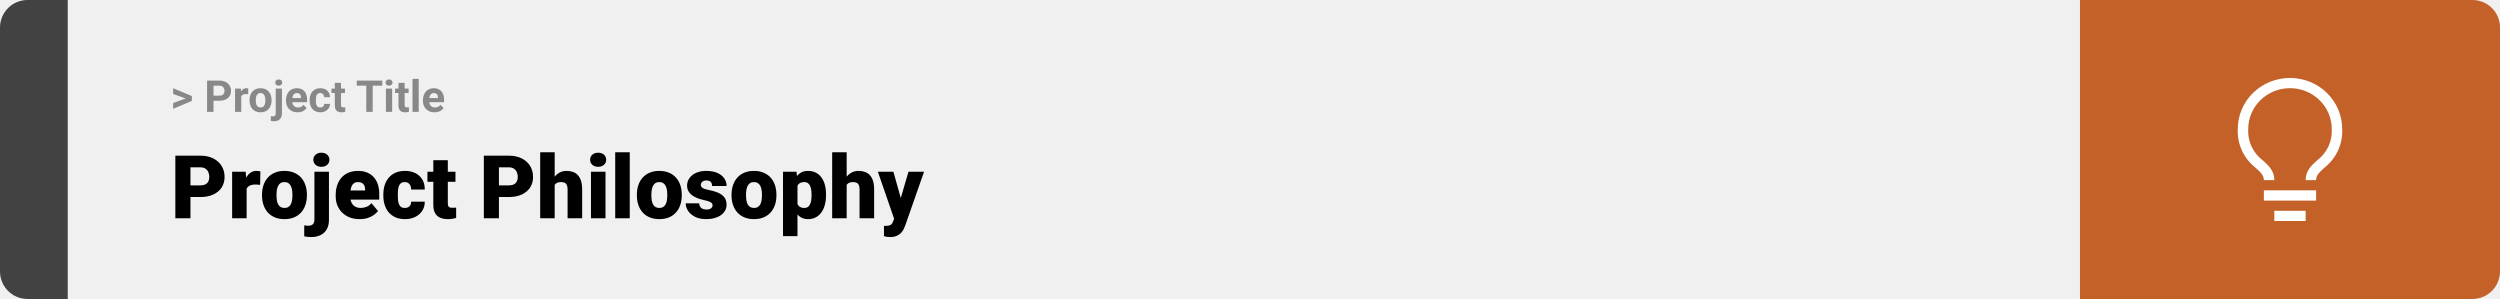
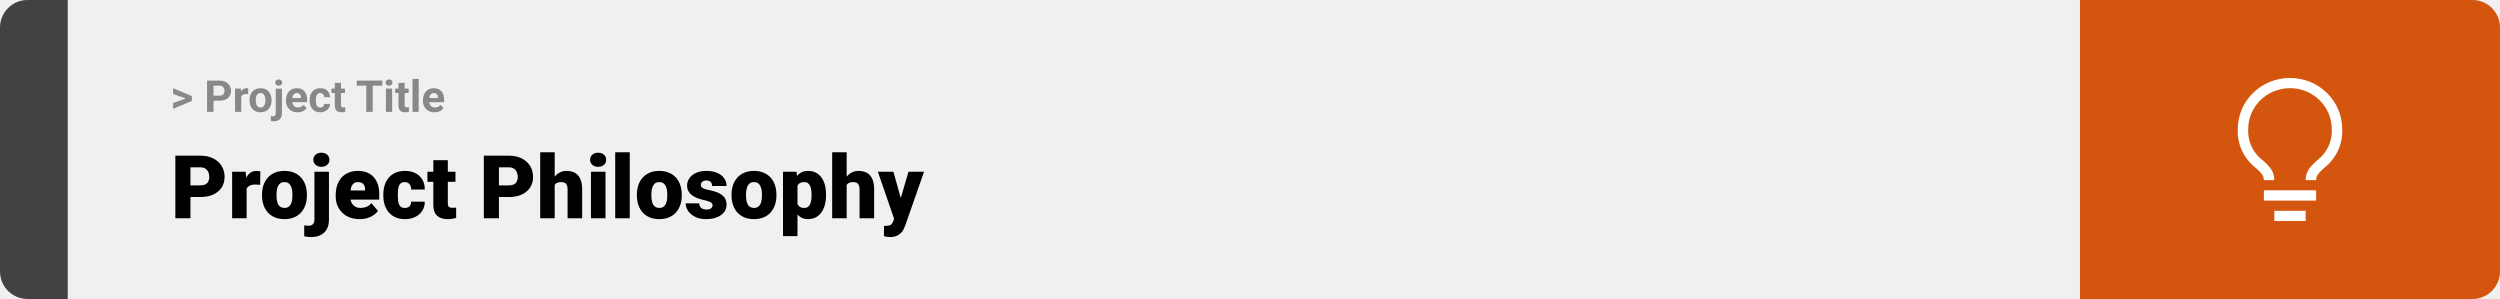
<svg xmlns="http://www.w3.org/2000/svg" width="1363" height="163" viewBox="0 0 1363 163" fill="none">
  <path d="M0 15C0 6.716 6.716 0 15 0H37V163H15C6.716 163 0 156.284 0 148V15Z" fill="#424242" />
  <rect width="1097" height="163" transform="translate(37)" fill="#F0F0F0" />
  <path d="M101.906 53.922L94.394 51.238V48.086L104.602 52.375V54.637L101.906 53.922ZM94.394 56.172L101.918 53.43L104.602 52.785V55.035L94.394 59.324V56.172ZM119.543 54.918H115.195V52.176H119.543C120.215 52.176 120.762 52.066 121.184 51.848C121.605 51.621 121.914 51.309 122.109 50.91C122.305 50.512 122.402 50.062 122.402 49.562C122.402 49.055 122.305 48.582 122.109 48.145C121.914 47.707 121.605 47.355 121.184 47.09C120.762 46.824 120.215 46.691 119.543 46.691H116.414V61H112.898V43.938H119.543C120.879 43.938 122.023 44.18 122.977 44.664C123.938 45.141 124.672 45.801 125.18 46.645C125.688 47.488 125.941 48.453 125.941 49.539C125.941 50.641 125.688 51.594 125.18 52.398C124.672 53.203 123.938 53.824 122.977 54.262C122.023 54.699 120.879 54.918 119.543 54.918ZM131.531 51.086V61H128.156V48.32H131.332L131.531 51.086ZM135.352 48.238L135.293 51.367C135.129 51.344 134.93 51.324 134.695 51.309C134.469 51.285 134.262 51.273 134.074 51.273C133.598 51.273 133.184 51.336 132.832 51.461C132.488 51.578 132.199 51.754 131.965 51.988C131.738 52.223 131.566 52.508 131.449 52.844C131.34 53.18 131.277 53.562 131.262 53.992L130.582 53.781C130.582 52.961 130.664 52.207 130.828 51.52C130.992 50.824 131.23 50.219 131.543 49.703C131.863 49.188 132.254 48.789 132.715 48.508C133.176 48.227 133.703 48.086 134.297 48.086C134.484 48.086 134.676 48.102 134.871 48.133C135.066 48.156 135.227 48.191 135.352 48.238ZM136.055 54.789V54.543C136.055 53.613 136.188 52.758 136.453 51.977C136.719 51.188 137.105 50.504 137.613 49.926C138.121 49.348 138.746 48.898 139.488 48.578C140.23 48.25 141.082 48.086 142.043 48.086C143.004 48.086 143.859 48.25 144.609 48.578C145.359 48.898 145.988 49.348 146.496 49.926C147.012 50.504 147.402 51.188 147.668 51.977C147.934 52.758 148.066 53.613 148.066 54.543V54.789C148.066 55.711 147.934 56.566 147.668 57.355C147.402 58.137 147.012 58.82 146.496 59.406C145.988 59.984 145.363 60.434 144.621 60.754C143.879 61.074 143.027 61.234 142.066 61.234C141.105 61.234 140.25 61.074 139.5 60.754C138.758 60.434 138.129 59.984 137.613 59.406C137.105 58.82 136.719 58.137 136.453 57.355C136.188 56.566 136.055 55.711 136.055 54.789ZM139.43 54.543V54.789C139.43 55.32 139.477 55.816 139.57 56.277C139.664 56.738 139.812 57.145 140.016 57.496C140.227 57.84 140.5 58.109 140.836 58.305C141.172 58.5 141.582 58.598 142.066 58.598C142.535 58.598 142.938 58.5 143.273 58.305C143.609 58.109 143.879 57.84 144.082 57.496C144.285 57.145 144.434 56.738 144.527 56.277C144.629 55.816 144.68 55.32 144.68 54.789V54.543C144.68 54.027 144.629 53.543 144.527 53.09C144.434 52.629 144.281 52.223 144.07 51.871C143.867 51.512 143.598 51.23 143.262 51.027C142.926 50.824 142.52 50.723 142.043 50.723C141.566 50.723 141.16 50.824 140.824 51.027C140.496 51.23 140.227 51.512 140.016 51.871C139.812 52.223 139.664 52.629 139.57 53.09C139.477 53.543 139.43 54.027 139.43 54.543ZM150.328 48.32H153.715V61.762C153.715 62.699 153.543 63.492 153.199 64.141C152.855 64.789 152.359 65.281 151.711 65.617C151.062 65.953 150.277 66.121 149.355 66.121C149.066 66.121 148.785 66.106 148.512 66.074C148.23 66.043 147.941 65.992 147.645 65.922L147.656 63.332C147.844 63.363 148.027 63.387 148.207 63.402C148.379 63.426 148.555 63.438 148.734 63.438C149.086 63.438 149.379 63.379 149.613 63.262C149.848 63.145 150.023 62.961 150.141 62.711C150.266 62.469 150.328 62.152 150.328 61.762V48.32ZM150.059 45.016C150.059 44.523 150.23 44.117 150.574 43.797C150.926 43.477 151.387 43.316 151.957 43.316C152.535 43.316 152.996 43.477 153.34 43.797C153.684 44.117 153.855 44.523 153.855 45.016C153.855 45.508 153.684 45.914 153.34 46.234C152.996 46.555 152.535 46.715 151.957 46.715C151.387 46.715 150.926 46.555 150.574 46.234C150.23 45.914 150.059 45.508 150.059 45.016ZM162.234 61.234C161.25 61.234 160.367 61.078 159.586 60.766C158.805 60.445 158.141 60.004 157.594 59.441C157.055 58.879 156.641 58.227 156.352 57.484C156.062 56.734 155.918 55.938 155.918 55.094V54.625C155.918 53.664 156.055 52.785 156.328 51.988C156.602 51.191 156.992 50.5 157.5 49.914C158.016 49.328 158.641 48.879 159.375 48.566C160.109 48.246 160.938 48.086 161.859 48.086C162.758 48.086 163.555 48.234 164.25 48.531C164.945 48.828 165.527 49.25 165.996 49.797C166.473 50.344 166.832 51 167.074 51.766C167.316 52.523 167.438 53.367 167.438 54.297V55.703H157.359V53.453H164.121V53.195C164.121 52.727 164.035 52.309 163.863 51.941C163.699 51.566 163.449 51.27 163.113 51.051C162.777 50.832 162.348 50.723 161.824 50.723C161.379 50.723 160.996 50.82 160.676 51.016C160.355 51.211 160.094 51.484 159.891 51.836C159.695 52.188 159.547 52.602 159.445 53.078C159.352 53.547 159.305 54.062 159.305 54.625V55.094C159.305 55.602 159.375 56.07 159.516 56.5C159.664 56.93 159.871 57.301 160.137 57.613C160.41 57.926 160.738 58.168 161.121 58.34C161.512 58.512 161.953 58.598 162.445 58.598C163.055 58.598 163.621 58.48 164.145 58.246C164.676 58.004 165.133 57.641 165.516 57.156L167.156 58.938C166.891 59.32 166.527 59.688 166.066 60.039C165.613 60.391 165.066 60.68 164.426 60.906C163.785 61.125 163.055 61.234 162.234 61.234ZM174.598 58.598C175.012 58.598 175.379 58.52 175.699 58.363C176.02 58.199 176.27 57.973 176.449 57.684C176.637 57.387 176.734 57.039 176.742 56.641H179.918C179.91 57.531 179.672 58.324 179.203 59.02C178.734 59.707 178.105 60.25 177.316 60.648C176.527 61.039 175.645 61.234 174.668 61.234C173.684 61.234 172.824 61.07 172.09 60.742C171.363 60.414 170.758 59.961 170.273 59.383C169.789 58.797 169.426 58.117 169.184 57.344C168.941 56.562 168.82 55.727 168.82 54.836V54.496C168.82 53.598 168.941 52.762 169.184 51.988C169.426 51.207 169.789 50.527 170.273 49.949C170.758 49.363 171.363 48.906 172.09 48.578C172.816 48.25 173.668 48.086 174.645 48.086C175.684 48.086 176.594 48.285 177.375 48.684C178.164 49.082 178.781 49.652 179.227 50.395C179.68 51.129 179.91 52 179.918 53.008H176.742C176.734 52.586 176.645 52.203 176.473 51.859C176.309 51.516 176.066 51.242 175.746 51.039C175.434 50.828 175.047 50.723 174.586 50.723C174.094 50.723 173.691 50.828 173.379 51.039C173.066 51.242 172.824 51.523 172.652 51.883C172.48 52.234 172.359 52.637 172.289 53.09C172.227 53.535 172.195 54.004 172.195 54.496V54.836C172.195 55.328 172.227 55.801 172.289 56.254C172.352 56.707 172.469 57.109 172.641 57.461C172.82 57.812 173.066 58.09 173.379 58.293C173.691 58.496 174.098 58.598 174.598 58.598ZM188.086 48.32V50.711H180.703V48.32H188.086ZM182.531 45.191H185.906V57.18C185.906 57.547 185.953 57.828 186.047 58.023C186.148 58.219 186.297 58.355 186.492 58.434C186.688 58.504 186.934 58.539 187.23 58.539C187.441 58.539 187.629 58.531 187.793 58.516C187.965 58.492 188.109 58.469 188.227 58.445L188.238 60.93C187.949 61.023 187.637 61.098 187.301 61.152C186.965 61.207 186.594 61.234 186.188 61.234C185.445 61.234 184.797 61.113 184.242 60.871C183.695 60.621 183.273 60.223 182.977 59.676C182.68 59.129 182.531 58.41 182.531 57.52V45.191ZM203.191 43.938V61H199.688V43.938H203.191ZM208.441 43.938V46.691H194.52V43.938H208.441ZM213.797 48.32V61H210.41V48.32H213.797ZM210.199 45.016C210.199 44.523 210.371 44.117 210.715 43.797C211.059 43.477 211.52 43.316 212.098 43.316C212.668 43.316 213.125 43.477 213.469 43.797C213.82 44.117 213.996 44.523 213.996 45.016C213.996 45.508 213.82 45.914 213.469 46.234C213.125 46.555 212.668 46.715 212.098 46.715C211.52 46.715 211.059 46.555 210.715 46.234C210.371 45.914 210.199 45.508 210.199 45.016ZM222.797 48.32V50.711H215.414V48.32H222.797ZM217.242 45.191H220.617V57.18C220.617 57.547 220.664 57.828 220.758 58.023C220.859 58.219 221.008 58.355 221.203 58.434C221.398 58.504 221.645 58.539 221.941 58.539C222.152 58.539 222.34 58.531 222.504 58.516C222.676 58.492 222.82 58.469 222.938 58.445L222.949 60.93C222.66 61.023 222.348 61.098 222.012 61.152C221.676 61.207 221.305 61.234 220.898 61.234C220.156 61.234 219.508 61.113 218.953 60.871C218.406 60.621 217.984 60.223 217.688 59.676C217.391 59.129 217.242 58.41 217.242 57.52V45.191ZM228.281 43V61H224.895V43H228.281ZM236.906 61.234C235.922 61.234 235.039 61.078 234.258 60.766C233.477 60.445 232.812 60.004 232.266 59.441C231.727 58.879 231.312 58.227 231.023 57.484C230.734 56.734 230.59 55.938 230.59 55.094V54.625C230.59 53.664 230.727 52.785 231 51.988C231.273 51.191 231.664 50.5 232.172 49.914C232.688 49.328 233.312 48.879 234.047 48.566C234.781 48.246 235.609 48.086 236.531 48.086C237.43 48.086 238.227 48.234 238.922 48.531C239.617 48.828 240.199 49.25 240.668 49.797C241.145 50.344 241.504 51 241.746 51.766C241.988 52.523 242.109 53.367 242.109 54.297V55.703H232.031V53.453H238.793V53.195C238.793 52.727 238.707 52.309 238.535 51.941C238.371 51.566 238.121 51.27 237.785 51.051C237.449 50.832 237.02 50.723 236.496 50.723C236.051 50.723 235.668 50.82 235.348 51.016C235.027 51.211 234.766 51.484 234.562 51.836C234.367 52.188 234.219 52.602 234.117 53.078C234.023 53.547 233.977 54.062 233.977 54.625V55.094C233.977 55.602 234.047 56.07 234.188 56.5C234.336 56.93 234.543 57.301 234.809 57.613C235.082 57.926 235.41 58.168 235.793 58.34C236.184 58.512 236.625 58.598 237.117 58.598C237.727 58.598 238.293 58.48 238.816 58.246C239.348 58.004 239.805 57.641 240.188 57.156L241.828 58.938C241.562 59.32 241.199 59.688 240.738 60.039C240.285 60.391 239.738 60.68 239.098 60.906C238.457 61.125 237.727 61.234 236.906 61.234Z" fill="#888888" />
  <path d="M109.219 107.422H100.734V101.07H109.219C110.375 101.07 111.312 100.875 112.031 100.484C112.75 100.094 113.273 99.555 113.602 98.867C113.945 98.164 114.117 97.375 114.117 96.5C114.117 95.562 113.945 94.695 113.602 93.898C113.273 93.102 112.75 92.461 112.031 91.977C111.312 91.477 110.375 91.227 109.219 91.227H103.828V119H95.602V84.875H109.219C111.953 84.875 114.305 85.375 116.273 86.375C118.258 87.375 119.781 88.75 120.844 90.5C121.906 92.234 122.438 94.219 122.438 96.453C122.438 98.656 121.906 100.578 120.844 102.219C119.781 103.859 118.258 105.141 116.273 106.062C114.305 106.969 111.953 107.422 109.219 107.422ZM134.461 99.922V119H126.562V93.641H133.945L134.461 99.922ZM141.961 93.453L141.82 100.789C141.508 100.758 141.086 100.719 140.555 100.672C140.023 100.625 139.578 100.602 139.219 100.602C138.297 100.602 137.5 100.711 136.828 100.93C136.172 101.133 135.625 101.445 135.188 101.867C134.766 102.273 134.453 102.789 134.25 103.414C134.062 104.039 133.977 104.766 133.992 105.594L132.562 104.656C132.562 102.953 132.727 101.406 133.055 100.016C133.398 98.609 133.883 97.398 134.508 96.383C135.133 95.352 135.891 94.562 136.781 94.016C137.672 93.453 138.672 93.172 139.781 93.172C140.172 93.172 140.555 93.195 140.93 93.242C141.32 93.289 141.664 93.359 141.961 93.453ZM142.852 106.578V106.086C142.852 104.227 143.117 102.516 143.648 100.953C144.18 99.375 144.961 98.008 145.992 96.852C147.023 95.695 148.297 94.797 149.812 94.156C151.328 93.5 153.078 93.172 155.062 93.172C157.062 93.172 158.82 93.5 160.336 94.156C161.867 94.797 163.148 95.695 164.18 96.852C165.211 98.008 165.992 99.375 166.523 100.953C167.055 102.516 167.32 104.227 167.32 106.086V106.578C167.32 108.422 167.055 110.133 166.523 111.711C165.992 113.273 165.211 114.641 164.18 115.812C163.148 116.969 161.875 117.867 160.359 118.508C158.844 119.148 157.094 119.469 155.109 119.469C153.125 119.469 151.367 119.148 149.836 118.508C148.305 117.867 147.023 116.969 145.992 115.812C144.961 114.641 144.18 113.273 143.648 111.711C143.117 110.133 142.852 108.422 142.852 106.578ZM150.75 106.086V106.578C150.75 107.531 150.82 108.422 150.961 109.25C151.102 110.078 151.336 110.805 151.664 111.43C151.992 112.039 152.438 112.516 153 112.859C153.562 113.203 154.266 113.375 155.109 113.375C155.938 113.375 156.625 113.203 157.172 112.859C157.734 112.516 158.18 112.039 158.508 111.43C158.836 110.805 159.07 110.078 159.211 109.25C159.352 108.422 159.422 107.531 159.422 106.578V106.086C159.422 105.164 159.352 104.297 159.211 103.484C159.07 102.656 158.836 101.93 158.508 101.305C158.18 100.664 157.734 100.164 157.172 99.805C156.609 99.445 155.906 99.266 155.062 99.266C154.234 99.266 153.539 99.445 152.977 99.805C152.43 100.164 151.992 100.664 151.664 101.305C151.336 101.93 151.102 102.656 150.961 103.484C150.82 104.297 150.75 105.164 150.75 106.086ZM171.422 93.641H179.344V119.82C179.344 121.852 178.953 123.562 178.172 124.953C177.391 126.359 176.273 127.422 174.82 128.141C173.367 128.875 171.633 129.242 169.617 129.242C168.945 129.242 168.328 129.211 167.766 129.148C167.188 129.102 166.555 129 165.867 128.844V122.867C166.273 122.93 166.648 122.977 166.992 123.008C167.336 123.055 167.711 123.078 168.117 123.078C168.836 123.078 169.438 122.961 169.922 122.727C170.406 122.492 170.773 122.133 171.023 121.648C171.289 121.164 171.422 120.555 171.422 119.82V93.641ZM170.836 87.102C170.836 85.977 171.242 85.055 172.055 84.336C172.867 83.617 173.922 83.258 175.219 83.258C176.516 83.258 177.57 83.617 178.383 84.336C179.195 85.055 179.602 85.977 179.602 87.102C179.602 88.227 179.195 89.148 178.383 89.867C177.57 90.586 176.516 90.945 175.219 90.945C173.922 90.945 172.867 90.586 172.055 89.867C171.242 89.148 170.836 88.227 170.836 87.102ZM196.102 119.469C194.039 119.469 192.195 119.148 190.57 118.508C188.945 117.852 187.57 116.953 186.445 115.812C185.336 114.672 184.484 113.359 183.891 111.875C183.312 110.391 183.023 108.82 183.023 107.164V106.273C183.023 104.414 183.281 102.695 183.797 101.117C184.312 99.523 185.078 98.133 186.094 96.945C187.109 95.758 188.383 94.836 189.914 94.18C191.445 93.508 193.227 93.172 195.258 93.172C197.055 93.172 198.664 93.461 200.086 94.039C201.508 94.617 202.711 95.445 203.695 96.523C204.695 97.602 205.453 98.906 205.969 100.438C206.5 101.969 206.766 103.688 206.766 105.594V108.805H186.047V103.859H199.055V103.25C199.07 102.406 198.922 101.688 198.609 101.094C198.312 100.5 197.875 100.047 197.297 99.734C196.719 99.422 196.016 99.266 195.188 99.266C194.328 99.266 193.617 99.453 193.055 99.828C192.508 100.203 192.078 100.719 191.766 101.375C191.469 102.016 191.258 102.758 191.133 103.602C191.008 104.445 190.945 105.336 190.945 106.273V107.164C190.945 108.102 191.07 108.953 191.32 109.719C191.586 110.484 191.961 111.141 192.445 111.688C192.945 112.219 193.539 112.633 194.227 112.93C194.93 113.227 195.727 113.375 196.617 113.375C197.695 113.375 198.758 113.172 199.805 112.766C200.852 112.359 201.75 111.688 202.5 110.75L206.086 115.016C205.57 115.75 204.836 116.461 203.883 117.148C202.945 117.836 201.82 118.398 200.508 118.836C199.195 119.258 197.727 119.469 196.102 119.469ZM220.688 113.375C221.422 113.375 222.047 113.242 222.562 112.977C223.094 112.695 223.492 112.305 223.758 111.805C224.039 111.289 224.172 110.672 224.156 109.953H231.586C231.602 111.859 231.133 113.531 230.18 114.969C229.242 116.391 227.961 117.5 226.336 118.297C224.727 119.078 222.906 119.469 220.875 119.469C218.891 119.469 217.156 119.148 215.672 118.508C214.188 117.852 212.945 116.945 211.945 115.789C210.961 114.617 210.219 113.25 209.719 111.688C209.234 110.125 208.992 108.43 208.992 106.602V106.062C208.992 104.234 209.234 102.539 209.719 100.977C210.219 99.398 210.961 98.031 211.945 96.875C212.945 95.703 214.18 94.797 215.648 94.156C217.133 93.5 218.859 93.172 220.828 93.172C222.938 93.172 224.797 93.57 226.406 94.367C228.031 95.164 229.305 96.32 230.227 97.836C231.148 99.352 231.602 101.188 231.586 103.344H224.156C224.172 102.578 224.055 101.891 223.805 101.281C223.555 100.672 223.164 100.188 222.633 99.828C222.117 99.453 221.453 99.266 220.641 99.266C219.828 99.266 219.172 99.445 218.672 99.805C218.172 100.164 217.789 100.664 217.523 101.305C217.273 101.93 217.102 102.648 217.008 103.461C216.93 104.273 216.891 105.141 216.891 106.062V106.602C216.891 107.539 216.93 108.422 217.008 109.25C217.102 110.062 217.281 110.781 217.547 111.406C217.812 112.016 218.195 112.5 218.695 112.859C219.195 113.203 219.859 113.375 220.688 113.375ZM248.32 93.641V99.125H233.039V93.641H248.32ZM236.25 87.336H244.148V110.727C244.148 111.398 244.227 111.922 244.383 112.297C244.539 112.656 244.805 112.914 245.18 113.07C245.57 113.211 246.086 113.281 246.727 113.281C247.18 113.281 247.555 113.273 247.852 113.258C248.148 113.227 248.43 113.188 248.695 113.141V118.789C248.023 119.008 247.32 119.172 246.586 119.281C245.852 119.406 245.07 119.469 244.242 119.469C242.555 119.469 241.109 119.203 239.906 118.672C238.719 118.141 237.812 117.305 237.188 116.164C236.562 115.023 236.25 113.539 236.25 111.711V87.336ZM277.406 107.422H268.922V101.07H277.406C278.562 101.07 279.5 100.875 280.219 100.484C280.938 100.094 281.461 99.555 281.789 98.867C282.133 98.164 282.305 97.375 282.305 96.5C282.305 95.562 282.133 94.695 281.789 93.898C281.461 93.102 280.938 92.461 280.219 91.977C279.5 91.477 278.562 91.227 277.406 91.227H272.016V119H263.789V84.875H277.406C280.141 84.875 282.492 85.375 284.461 86.375C286.445 87.375 287.969 88.75 289.031 90.5C290.094 92.234 290.625 94.219 290.625 96.453C290.625 98.656 290.094 100.578 289.031 102.219C287.969 103.859 286.445 105.141 284.461 106.062C282.492 106.969 280.141 107.422 277.406 107.422ZM302.414 83V119H294.516V83H302.414ZM301.477 105.453L299.625 105.5C299.625 103.719 299.844 102.078 300.281 100.578C300.719 99.078 301.344 97.773 302.156 96.664C302.969 95.555 303.945 94.695 305.086 94.086C306.227 93.477 307.492 93.172 308.883 93.172C310.133 93.172 311.273 93.352 312.305 93.711C313.352 94.07 314.25 94.648 315 95.445C315.766 96.242 316.352 97.281 316.758 98.562C317.18 99.844 317.391 101.406 317.391 103.25V119H309.445V103.203C309.445 102.172 309.297 101.375 309 100.812C308.719 100.234 308.312 99.836 307.781 99.617C307.25 99.383 306.602 99.266 305.836 99.266C304.914 99.266 304.164 99.422 303.586 99.734C303.008 100.047 302.562 100.484 302.25 101.047C301.953 101.594 301.75 102.242 301.641 102.992C301.531 103.742 301.477 104.562 301.477 105.453ZM330.117 93.641V119H322.195V93.641H330.117ZM321.727 87.102C321.727 85.977 322.133 85.055 322.945 84.336C323.758 83.617 324.812 83.258 326.109 83.258C327.406 83.258 328.461 83.617 329.273 84.336C330.086 85.055 330.492 85.977 330.492 87.102C330.492 88.227 330.086 89.148 329.273 89.867C328.461 90.586 327.406 90.945 326.109 90.945C324.812 90.945 323.758 90.586 322.945 89.867C322.133 89.148 321.727 88.227 321.727 87.102ZM343.336 83V119H335.414V83H343.336ZM347.227 106.578V106.086C347.227 104.227 347.492 102.516 348.023 100.953C348.555 99.375 349.336 98.008 350.367 96.852C351.398 95.695 352.672 94.797 354.188 94.156C355.703 93.5 357.453 93.172 359.438 93.172C361.438 93.172 363.195 93.5 364.711 94.156C366.242 94.797 367.523 95.695 368.555 96.852C369.586 98.008 370.367 99.375 370.898 100.953C371.43 102.516 371.695 104.227 371.695 106.086V106.578C371.695 108.422 371.43 110.133 370.898 111.711C370.367 113.273 369.586 114.641 368.555 115.812C367.523 116.969 366.25 117.867 364.734 118.508C363.219 119.148 361.469 119.469 359.484 119.469C357.5 119.469 355.742 119.148 354.211 118.508C352.68 117.867 351.398 116.969 350.367 115.812C349.336 114.641 348.555 113.273 348.023 111.711C347.492 110.133 347.227 108.422 347.227 106.578ZM355.125 106.086V106.578C355.125 107.531 355.195 108.422 355.336 109.25C355.477 110.078 355.711 110.805 356.039 111.43C356.367 112.039 356.812 112.516 357.375 112.859C357.938 113.203 358.641 113.375 359.484 113.375C360.312 113.375 361 113.203 361.547 112.859C362.109 112.516 362.555 112.039 362.883 111.43C363.211 110.805 363.445 110.078 363.586 109.25C363.727 108.422 363.797 107.531 363.797 106.578V106.086C363.797 105.164 363.727 104.297 363.586 103.484C363.445 102.656 363.211 101.93 362.883 101.305C362.555 100.664 362.109 100.164 361.547 99.805C360.984 99.445 360.281 99.266 359.438 99.266C358.609 99.266 357.914 99.445 357.352 99.805C356.805 100.164 356.367 100.664 356.039 101.305C355.711 101.93 355.477 102.656 355.336 103.484C355.195 104.297 355.125 105.164 355.125 106.086ZM388.5 111.875C388.5 111.438 388.352 111.062 388.055 110.75C387.773 110.422 387.273 110.125 386.555 109.859C385.836 109.578 384.828 109.297 383.531 109.016C382.297 108.75 381.133 108.398 380.039 107.961C378.961 107.523 378.016 106.992 377.203 106.367C376.391 105.742 375.75 105 375.281 104.141C374.828 103.281 374.602 102.297 374.602 101.188C374.602 100.109 374.828 99.094 375.281 98.141C375.75 97.172 376.43 96.32 377.32 95.586C378.227 94.836 379.328 94.25 380.625 93.828C381.922 93.391 383.398 93.172 385.055 93.172C387.336 93.172 389.305 93.523 390.961 94.227C392.617 94.914 393.891 95.883 394.781 97.133C395.688 98.367 396.141 99.797 396.141 101.422H388.242C388.242 100.781 388.133 100.234 387.914 99.781C387.711 99.328 387.375 98.984 386.906 98.75C386.438 98.5 385.812 98.375 385.031 98.375C384.484 98.375 383.984 98.477 383.531 98.68C383.094 98.883 382.742 99.164 382.477 99.523C382.211 99.883 382.078 100.305 382.078 100.789C382.078 101.133 382.156 101.445 382.312 101.727C382.484 101.992 382.742 102.242 383.086 102.477C383.43 102.695 383.867 102.898 384.398 103.086C384.93 103.258 385.57 103.414 386.32 103.555C388.023 103.867 389.617 104.312 391.102 104.891C392.586 105.469 393.789 106.289 394.711 107.352C395.648 108.414 396.117 109.844 396.117 111.641C396.117 112.766 395.859 113.805 395.344 114.758C394.828 115.695 394.086 116.523 393.117 117.242C392.148 117.945 390.984 118.492 389.625 118.883C388.266 119.273 386.734 119.469 385.031 119.469C382.609 119.469 380.562 119.039 378.891 118.18C377.219 117.305 375.953 116.211 375.094 114.898C374.25 113.57 373.828 112.227 373.828 110.867H381.188C381.219 111.648 381.406 112.289 381.75 112.789C382.109 113.289 382.586 113.656 383.18 113.891C383.773 114.125 384.461 114.242 385.242 114.242C385.961 114.242 386.555 114.141 387.023 113.938C387.508 113.734 387.875 113.461 388.125 113.117C388.375 112.758 388.5 112.344 388.5 111.875ZM398.836 106.578V106.086C398.836 104.227 399.102 102.516 399.633 100.953C400.164 99.375 400.945 98.008 401.977 96.852C403.008 95.695 404.281 94.797 405.797 94.156C407.312 93.5 409.062 93.172 411.047 93.172C413.047 93.172 414.805 93.5 416.32 94.156C417.852 94.797 419.133 95.695 420.164 96.852C421.195 98.008 421.977 99.375 422.508 100.953C423.039 102.516 423.305 104.227 423.305 106.086V106.578C423.305 108.422 423.039 110.133 422.508 111.711C421.977 113.273 421.195 114.641 420.164 115.812C419.133 116.969 417.859 117.867 416.344 118.508C414.828 119.148 413.078 119.469 411.094 119.469C409.109 119.469 407.352 119.148 405.82 118.508C404.289 117.867 403.008 116.969 401.977 115.812C400.945 114.641 400.164 113.273 399.633 111.711C399.102 110.133 398.836 108.422 398.836 106.578ZM406.734 106.086V106.578C406.734 107.531 406.805 108.422 406.945 109.25C407.086 110.078 407.32 110.805 407.648 111.43C407.977 112.039 408.422 112.516 408.984 112.859C409.547 113.203 410.25 113.375 411.094 113.375C411.922 113.375 412.609 113.203 413.156 112.859C413.719 112.516 414.164 112.039 414.492 111.43C414.82 110.805 415.055 110.078 415.195 109.25C415.336 108.422 415.406 107.531 415.406 106.578V106.086C415.406 105.164 415.336 104.297 415.195 103.484C415.055 102.656 414.82 101.93 414.492 101.305C414.164 100.664 413.719 100.164 413.156 99.805C412.594 99.445 411.891 99.266 411.047 99.266C410.219 99.266 409.523 99.445 408.961 99.805C408.414 100.164 407.977 100.664 407.648 101.305C407.32 101.93 407.086 102.656 406.945 103.484C406.805 104.297 406.734 105.164 406.734 106.086ZM434.789 98.516V128.75H426.891V93.641H434.25L434.789 98.516ZM450.352 106.016V106.508C450.352 108.352 450.141 110.062 449.719 111.641C449.297 113.219 448.672 114.594 447.844 115.766C447.016 116.938 445.984 117.852 444.75 118.508C443.531 119.148 442.117 119.469 440.508 119.469C438.992 119.469 437.688 119.133 436.594 118.461C435.5 117.789 434.586 116.859 433.852 115.672C433.117 114.484 432.523 113.125 432.07 111.594C431.617 110.062 431.258 108.445 430.992 106.742V106.109C431.258 104.281 431.617 102.586 432.07 101.023C432.523 99.445 433.117 98.07 433.852 96.898C434.586 95.727 435.492 94.812 436.57 94.156C437.664 93.5 438.969 93.172 440.484 93.172C442.094 93.172 443.508 93.477 444.727 94.086C445.961 94.695 446.992 95.57 447.82 96.711C448.664 97.836 449.297 99.188 449.719 100.766C450.141 102.344 450.352 104.094 450.352 106.016ZM442.453 106.508V106.016C442.453 105.031 442.383 104.133 442.242 103.32C442.102 102.492 441.875 101.773 441.562 101.164C441.266 100.555 440.867 100.086 440.367 99.758C439.867 99.43 439.25 99.266 438.516 99.266C437.672 99.266 436.961 99.398 436.383 99.664C435.82 99.914 435.367 100.305 435.023 100.836C434.695 101.352 434.461 102 434.32 102.781C434.195 103.547 434.141 104.445 434.156 105.477V107.398C434.125 108.586 434.242 109.633 434.508 110.539C434.773 111.43 435.234 112.125 435.891 112.625C436.547 113.125 437.438 113.375 438.562 113.375C439.312 113.375 439.938 113.203 440.438 112.859C440.938 112.5 441.336 112.008 441.633 111.383C441.93 110.742 442.141 110.008 442.266 109.18C442.391 108.352 442.453 107.461 442.453 106.508ZM461.602 83V119H453.703V83H461.602ZM460.664 105.453L458.812 105.5C458.812 103.719 459.031 102.078 459.469 100.578C459.906 99.078 460.531 97.773 461.344 96.664C462.156 95.555 463.133 94.695 464.273 94.086C465.414 93.477 466.68 93.172 468.07 93.172C469.32 93.172 470.461 93.352 471.492 93.711C472.539 94.07 473.438 94.648 474.188 95.445C474.953 96.242 475.539 97.281 475.945 98.562C476.367 99.844 476.578 101.406 476.578 103.25V119H468.633V103.203C468.633 102.172 468.484 101.375 468.188 100.812C467.906 100.234 467.5 99.836 466.969 99.617C466.438 99.383 465.789 99.266 465.023 99.266C464.102 99.266 463.352 99.422 462.773 99.734C462.195 100.047 461.75 100.484 461.438 101.047C461.141 101.594 460.938 102.242 460.828 102.992C460.719 103.742 460.664 104.562 460.664 105.453ZM488.742 116.023L495.305 93.641H503.789L493.594 122.773C493.375 123.414 493.086 124.102 492.727 124.836C492.367 125.586 491.875 126.297 491.25 126.969C490.625 127.641 489.82 128.188 488.836 128.609C487.867 129.031 486.664 129.242 485.227 129.242C484.461 129.242 483.898 129.203 483.539 129.125C483.195 129.062 482.664 128.945 481.945 128.773V123.125C482.148 123.125 482.32 123.125 482.461 123.125C482.617 123.125 482.789 123.125 482.977 123.125C483.82 123.125 484.492 123.039 484.992 122.867C485.508 122.695 485.898 122.445 486.164 122.117C486.445 121.789 486.664 121.391 486.82 120.922L488.742 116.023ZM487.078 93.641L492.07 111.383L492.938 119.75H487.641L478.617 93.641H487.078Z" fill="black" />
-   <path d="M1134 0H1348C1356.28 0 1363 6.716 1363 15V148C1363 156.284 1356.28 163 1348 163H1134V0Z" fill="#C46128" />
+   <path d="M1134 0H1348C1356.28 0 1363 6.716 1363 15V148C1363 156.284 1356.28 163 1348 163H1134V0Z" fill="#D4560E" />
  <path d="M1234.26 103.786H1262.74V109.357H1234.26V103.786ZM1239.96 114.929H1257.04V120.5H1239.96V114.929ZM1248.5 42.5C1240.95 42.5 1233.71 45.435 1228.37 50.659C1223.03 55.883 1220.03 62.969 1220.03 70.357C1219.84 74.406 1220.63 78.441 1222.34 82.132C1224.05 85.822 1226.64 89.062 1229.88 91.584C1232.73 94.175 1234.26 95.651 1234.26 98.214H1239.96C1239.96 93.089 1236.8 90.219 1233.72 87.461C1231.06 85.468 1228.94 82.866 1227.55 79.884C1226.15 76.902 1225.53 73.631 1225.72 70.357C1225.72 64.447 1228.12 58.778 1232.39 54.599C1236.67 50.419 1242.46 48.071 1248.5 48.071C1254.54 48.071 1260.33 50.419 1264.61 54.599C1268.88 58.778 1271.28 64.447 1271.28 70.357C1271.47 73.633 1270.84 76.906 1269.44 79.888C1268.04 82.87 1265.92 85.471 1263.25 87.461C1260.2 90.247 1257.04 93.033 1257.04 98.214H1262.74C1262.74 95.651 1264.25 94.175 1267.12 91.556C1270.36 89.038 1272.94 85.803 1274.66 82.118C1276.37 78.432 1277.16 74.401 1276.97 70.357C1276.97 66.699 1276.24 63.077 1274.81 59.697C1273.37 56.317 1271.28 53.246 1268.63 50.659C1265.99 48.072 1262.85 46.02 1259.4 44.62C1255.94 43.221 1252.24 42.5 1248.5 42.5Z" fill="white" />
</svg>
